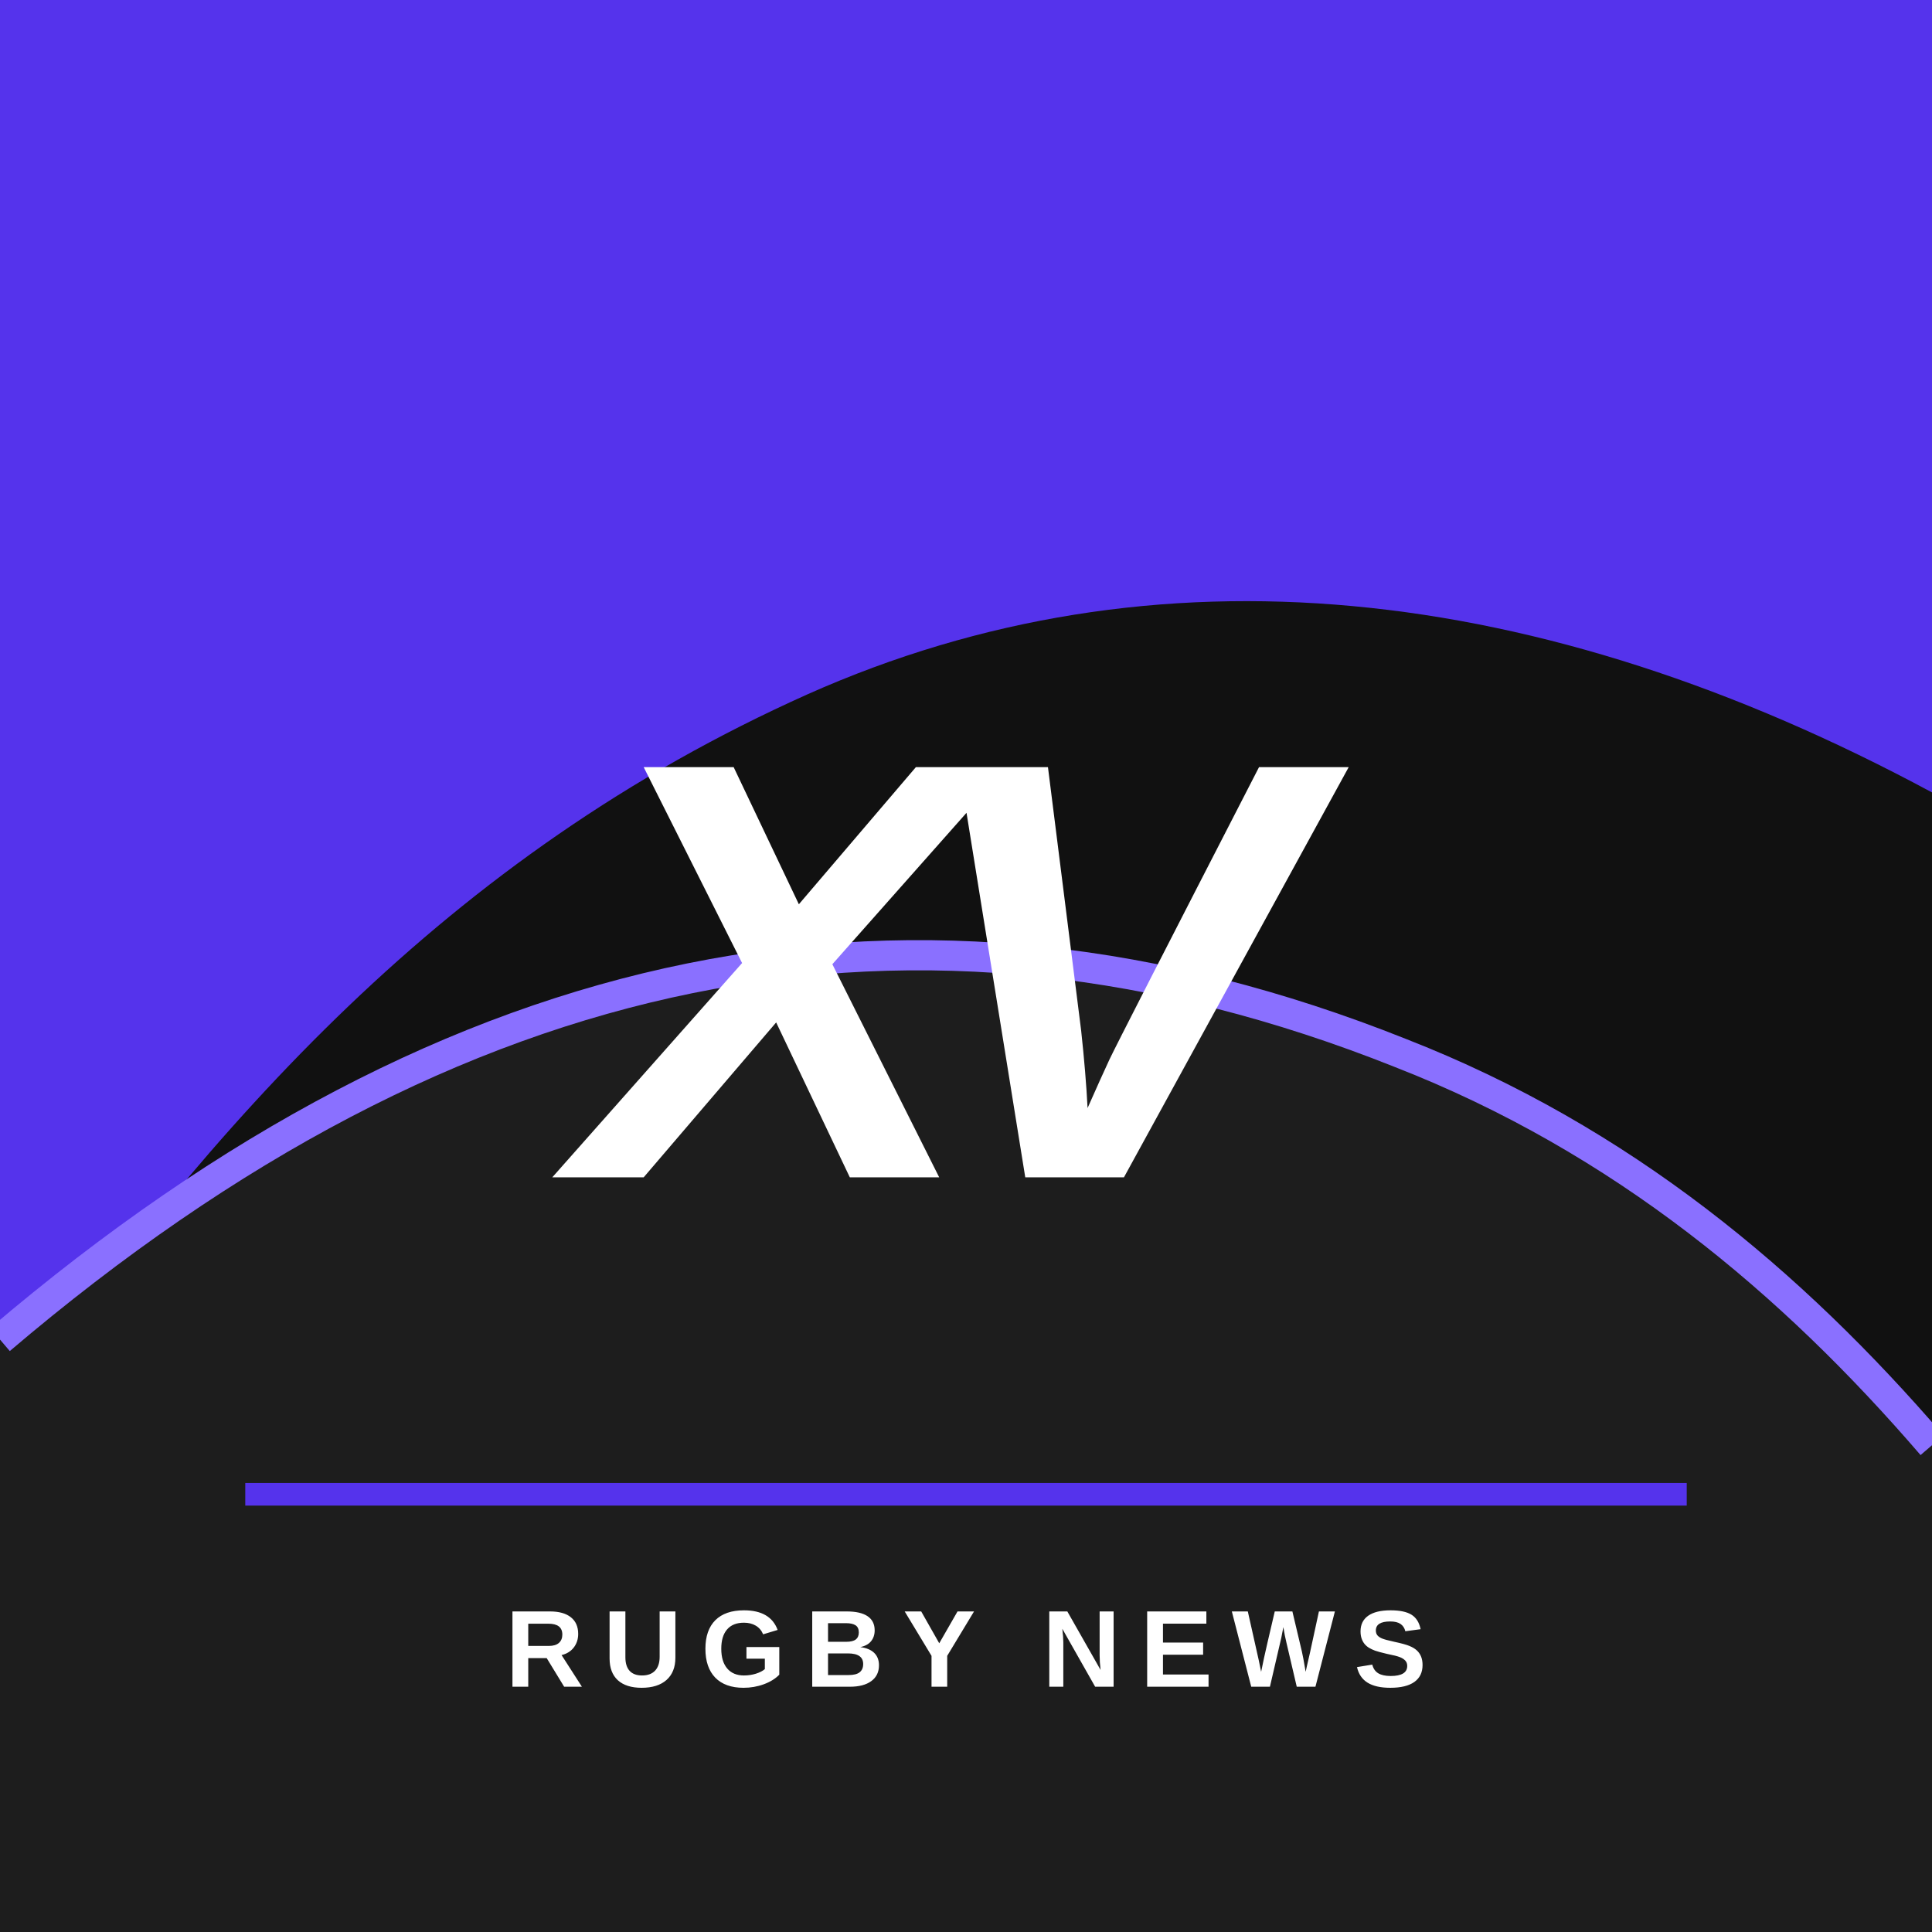
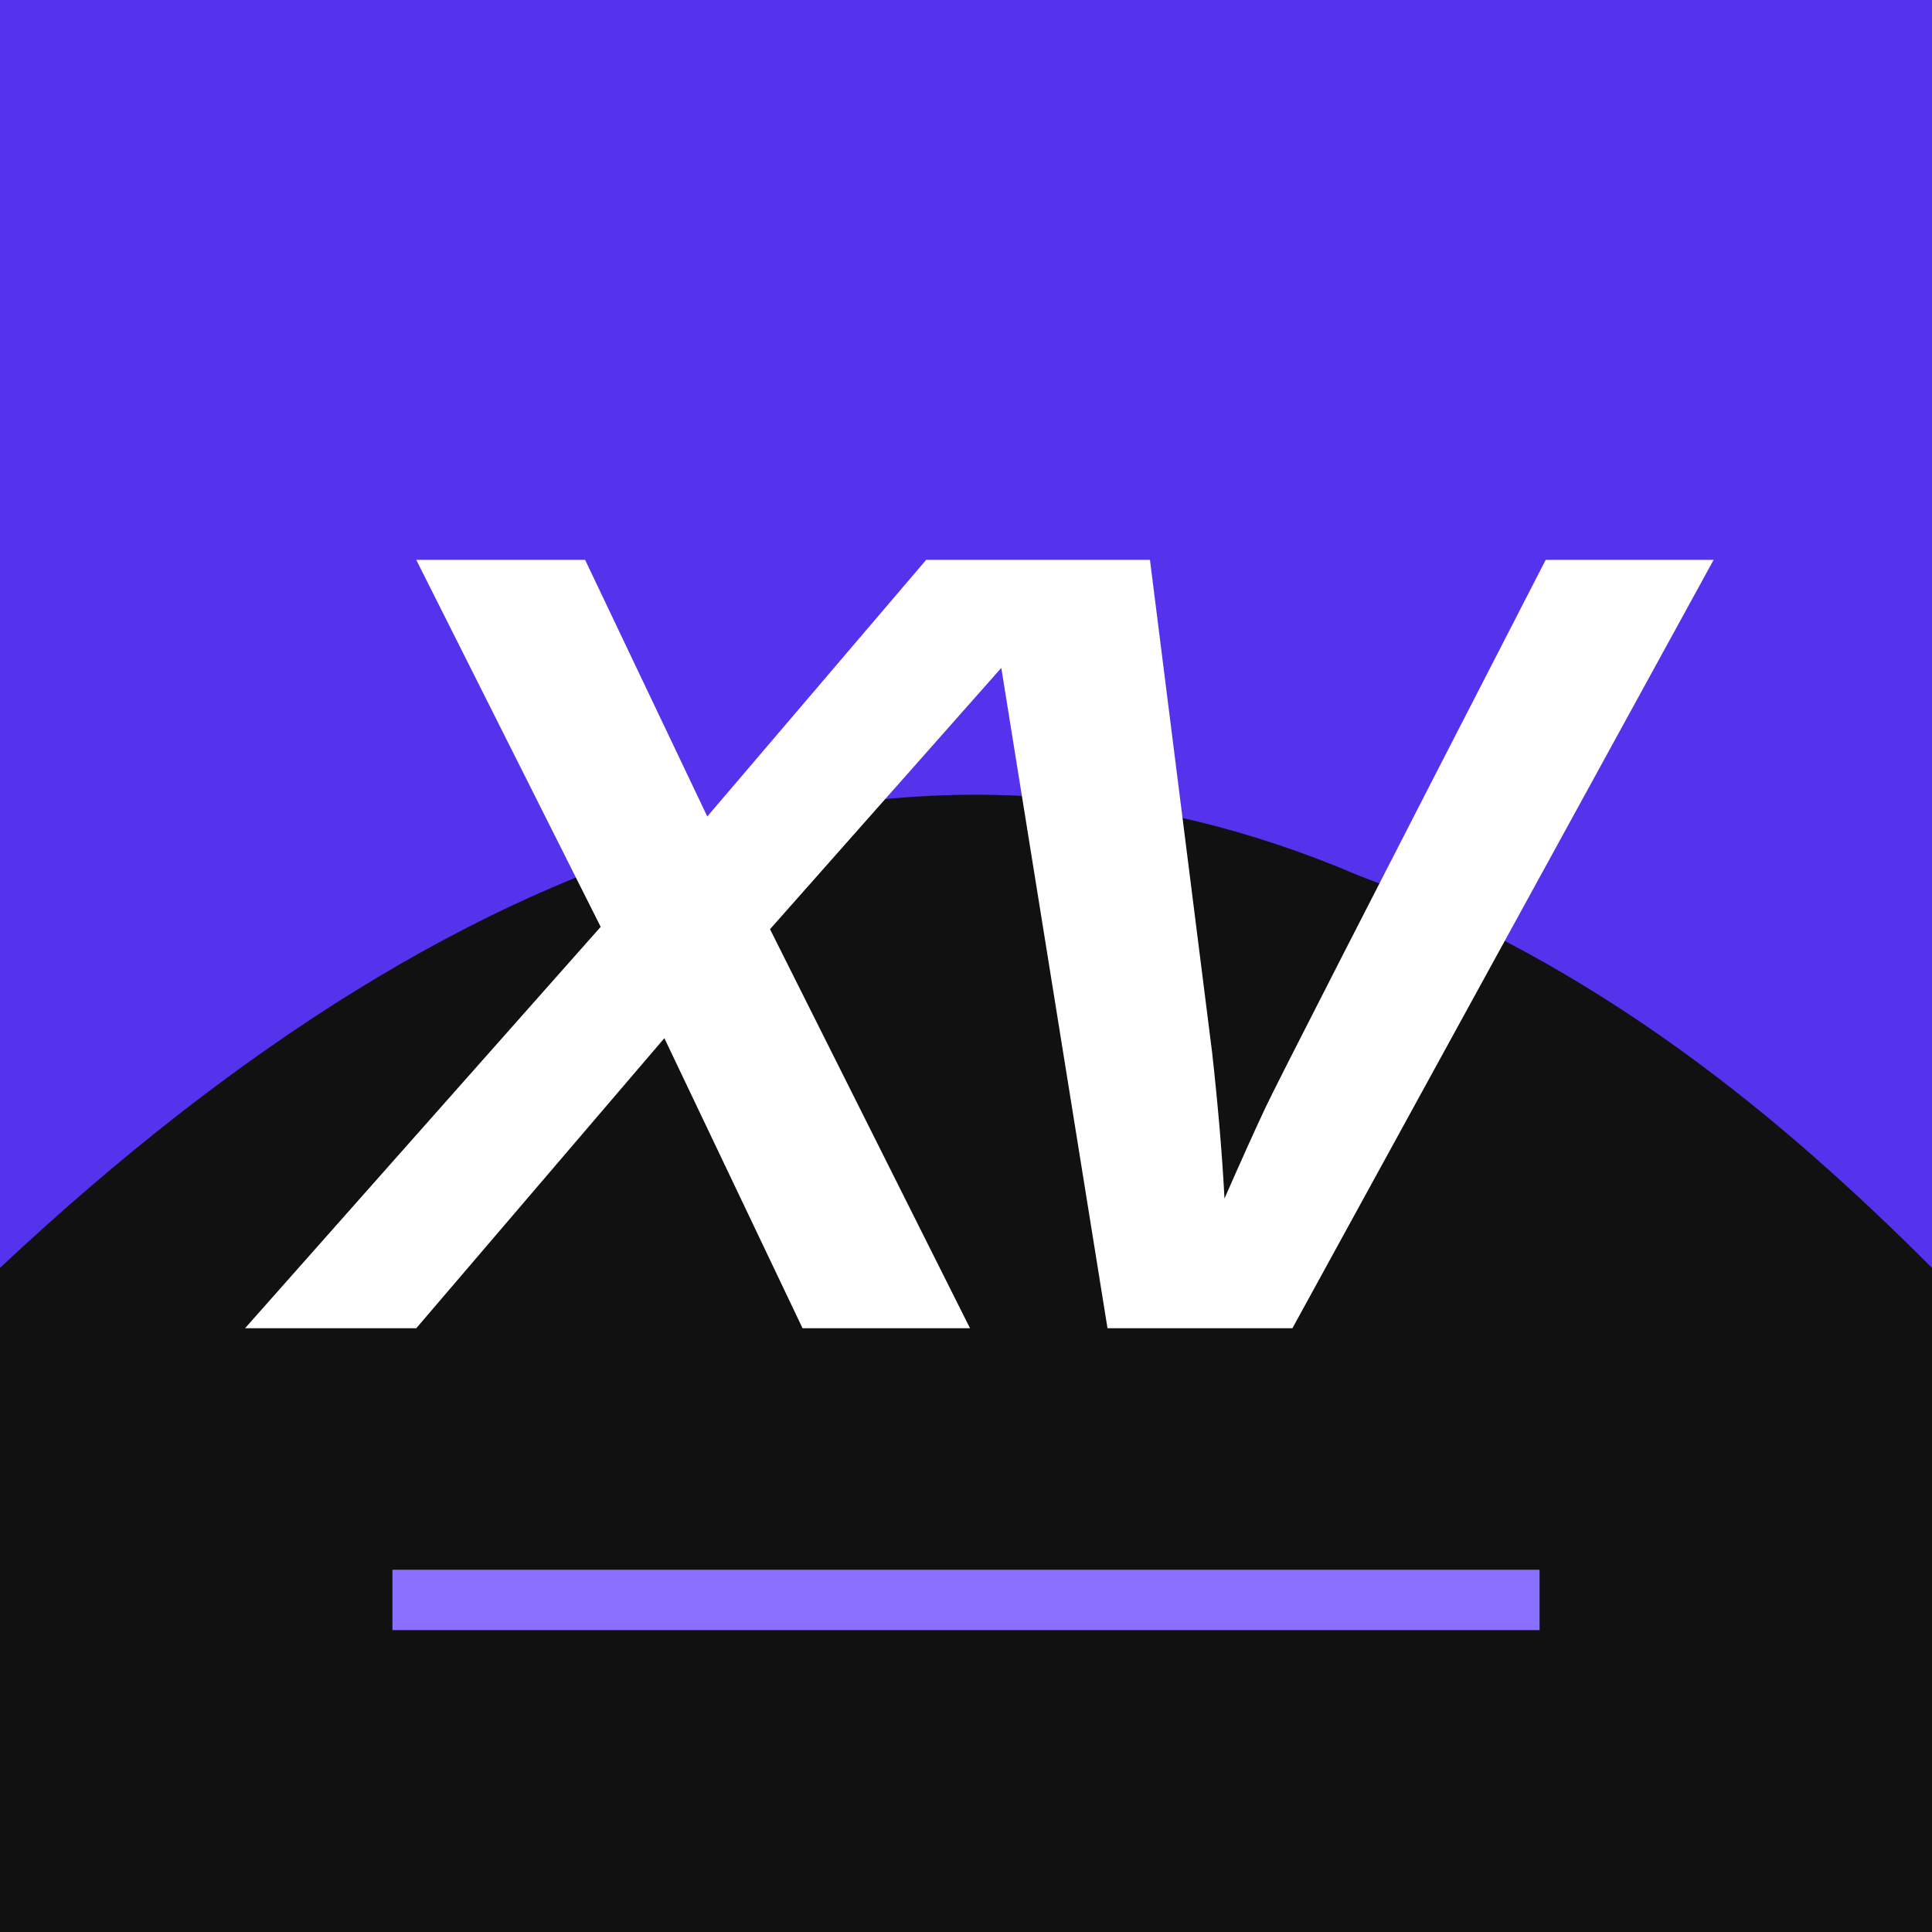
- <svg xmlns="http://www.w3.org/2000/svg" viewBox="0 0 512 512">
-   <rect width="512" height="512" fill="#111111" />
-   <path d="M0 0h512v210C408 154 306 143 214 184 118 227 57 297 0 377Z" fill="#5533EC" />
-   <path d="M0 355C121 252 243 228 371 279c59 23 104 61 141 104v129H0Z" fill="#1D1D1D" />
-   <path d="M0 355C121 252 243 228 371 279c59 23 104 61 141 104" fill="none" stroke="#8A70FF" stroke-width="8" />
-   <g fill="#FFFFFF" font-family="Montserrat,Arial,sans-serif" font-weight="900" font-style="italic" text-anchor="middle">
-     <text x="250" y="312" font-size="158" letter-spacing="-18">XV</text>
-   </g>
-   <path d="M65 396h382" stroke="#5533EC" stroke-width="6" />
-   <text x="256" y="447" fill="#FFFFFF" font-family="Montserrat,Arial,sans-serif" font-size="29" font-weight="800" letter-spacing="5" text-anchor="middle">RUGBY NEWS</text>
+ <svg xmlns="http://www.w3.org/2000/svg" viewBox="0 0 64 64">
+   <rect width="64" height="64" fill="#5533EC" />
+   <path d="M0 42C16 27 31 23 45 29c8 3 14 8 19 13v22H0Z" fill="#111111" />
+   <text x="32" y="44" fill="#FFFFFF" font-family="Montserrat,Arial,Helvetica,sans-serif" font-size="37" font-style="italic" font-weight="900" letter-spacing="-5" text-anchor="middle">XV</text>
+   <path d="M13 53h38" stroke="#8A70FF" stroke-width="2" />
</svg>
